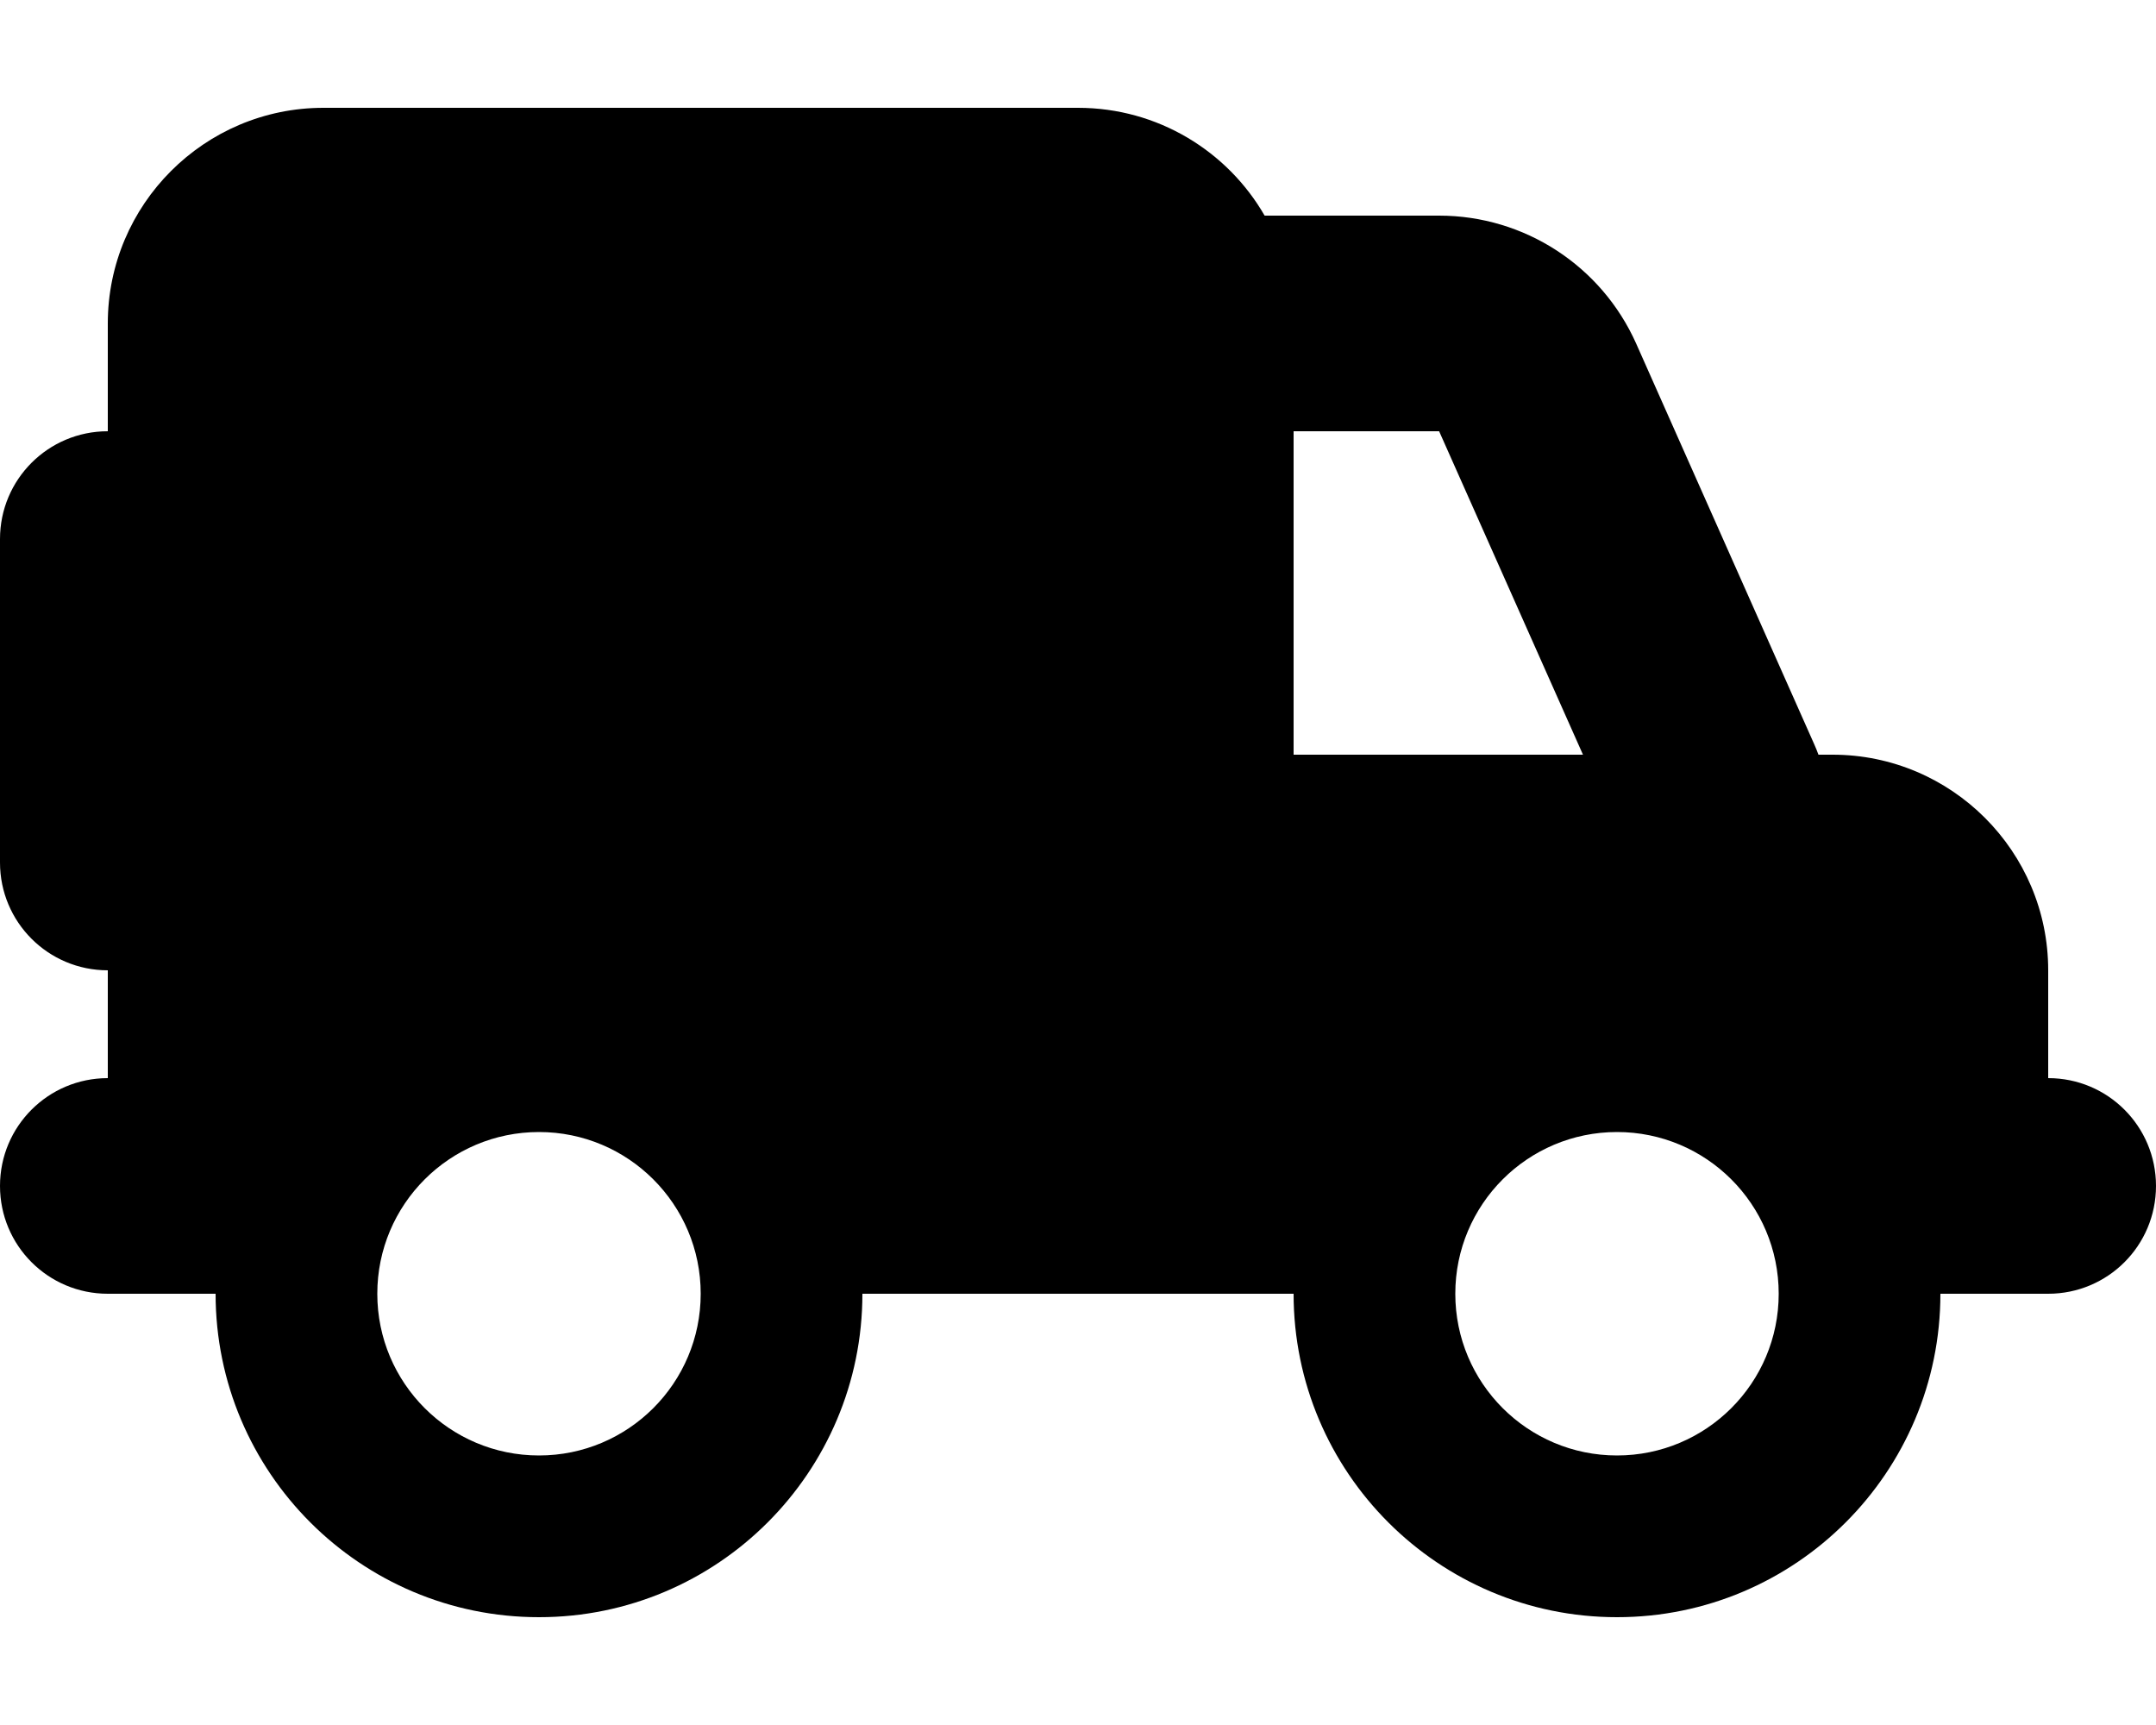
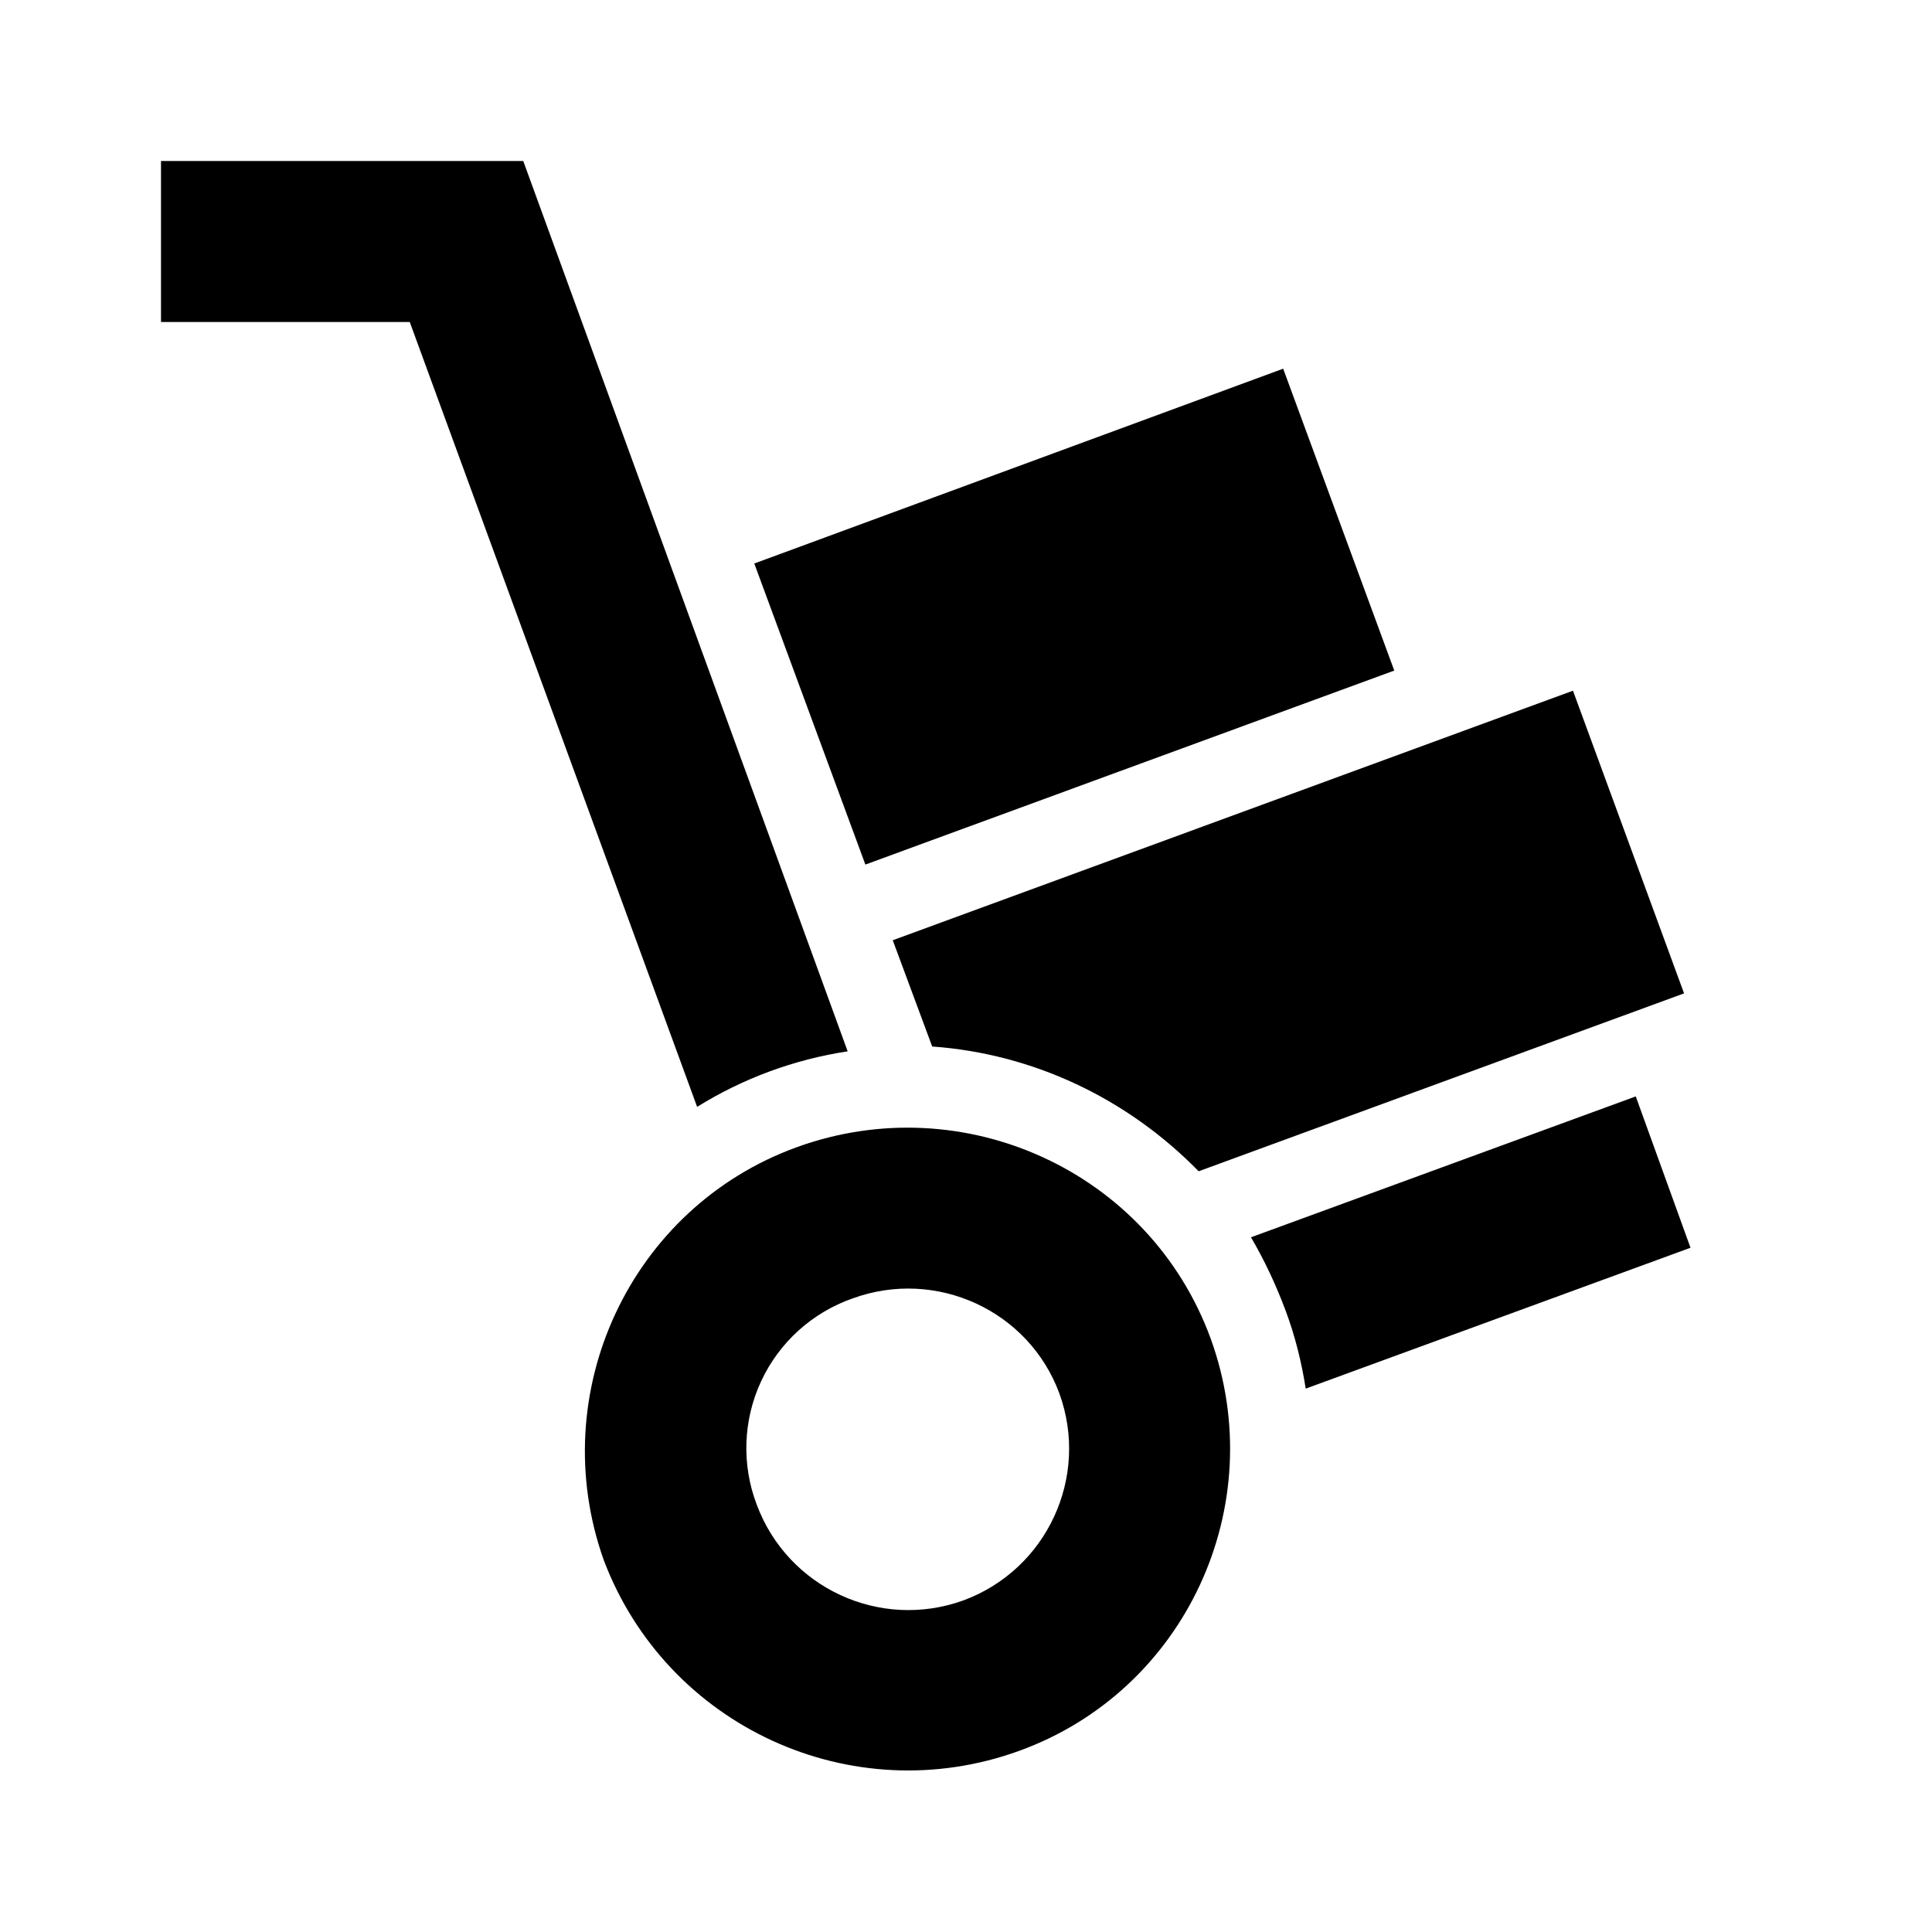
- <svg xmlns="http://www.w3.org/2000/svg" viewBox="0 0 640 512">
-   <path fill="#000000" d="M32 96c0-35.3 28.7-64 64-64H320c23.7 0 44.4 12.9 55.4 32h51.8c25.3 0 48.2 14.9 58.5 38l52.8 118.8c.5 1.1 .9 2.1 1.3 3.2H544c35.3 0 64 28.7 64 64v32c17.7 0 32 14.3 32 32s-14.3 32-32 32H576c0 53-43 96-96 96s-96-43-96-96H256c0 53-43 96-96 96s-96-43-96-96H32c-17.7 0-32-14.3-32-32s14.3-32 32-32V288c-17.7 0-32-14.3-32-32V160c0-17.7 14.3-32 32-32V96zM384 224h85.9l-42.7-96H384v96zM160 432a48 48 0 1 0 0-96 48 48 0 1 0 0 96zm368-48a48 48 0 1 0 -96 0 48 48 0 1 0 96 0z" />
+ <svg xmlns="http://www.w3.org/2000/svg" width="1em" height="1em" viewBox="0 0 24 24">
+   <path fill="currentColor" d="M11.97 19.88a2.01 2.01 0 0 1-2.57-1.19a1.97 1.97 0 0 1 1.19-2.56c1.04-.38 2.19.15 2.57 1.18a2.01 2.01 0 0 1-1.19 2.57M9.9 14.25c-2.07.75-3.14 3.05-2.4 5.13a4.043 4.043 0 0 0 5.16 2.37c2.07-.75 3.13-3.05 2.38-5.12c-.76-2.08-3.07-3.13-5.14-2.38m6.04-9.67L9.37 7l1.38 3.74l6.57-2.41m3 5.29l-4.78 1.75c.17.29.31.59.43.91s.2.65.25.97L21 15.5m-1.46-6.92l-8.45 3.1l.49 1.32c1.25.09 2.42.64 3.31 1.55l6.03-2.21M2 2v2h3.09l3.57 9.75a4.95 4.95 0 0 1 1.87-.69L6.5 2" />
</svg>
